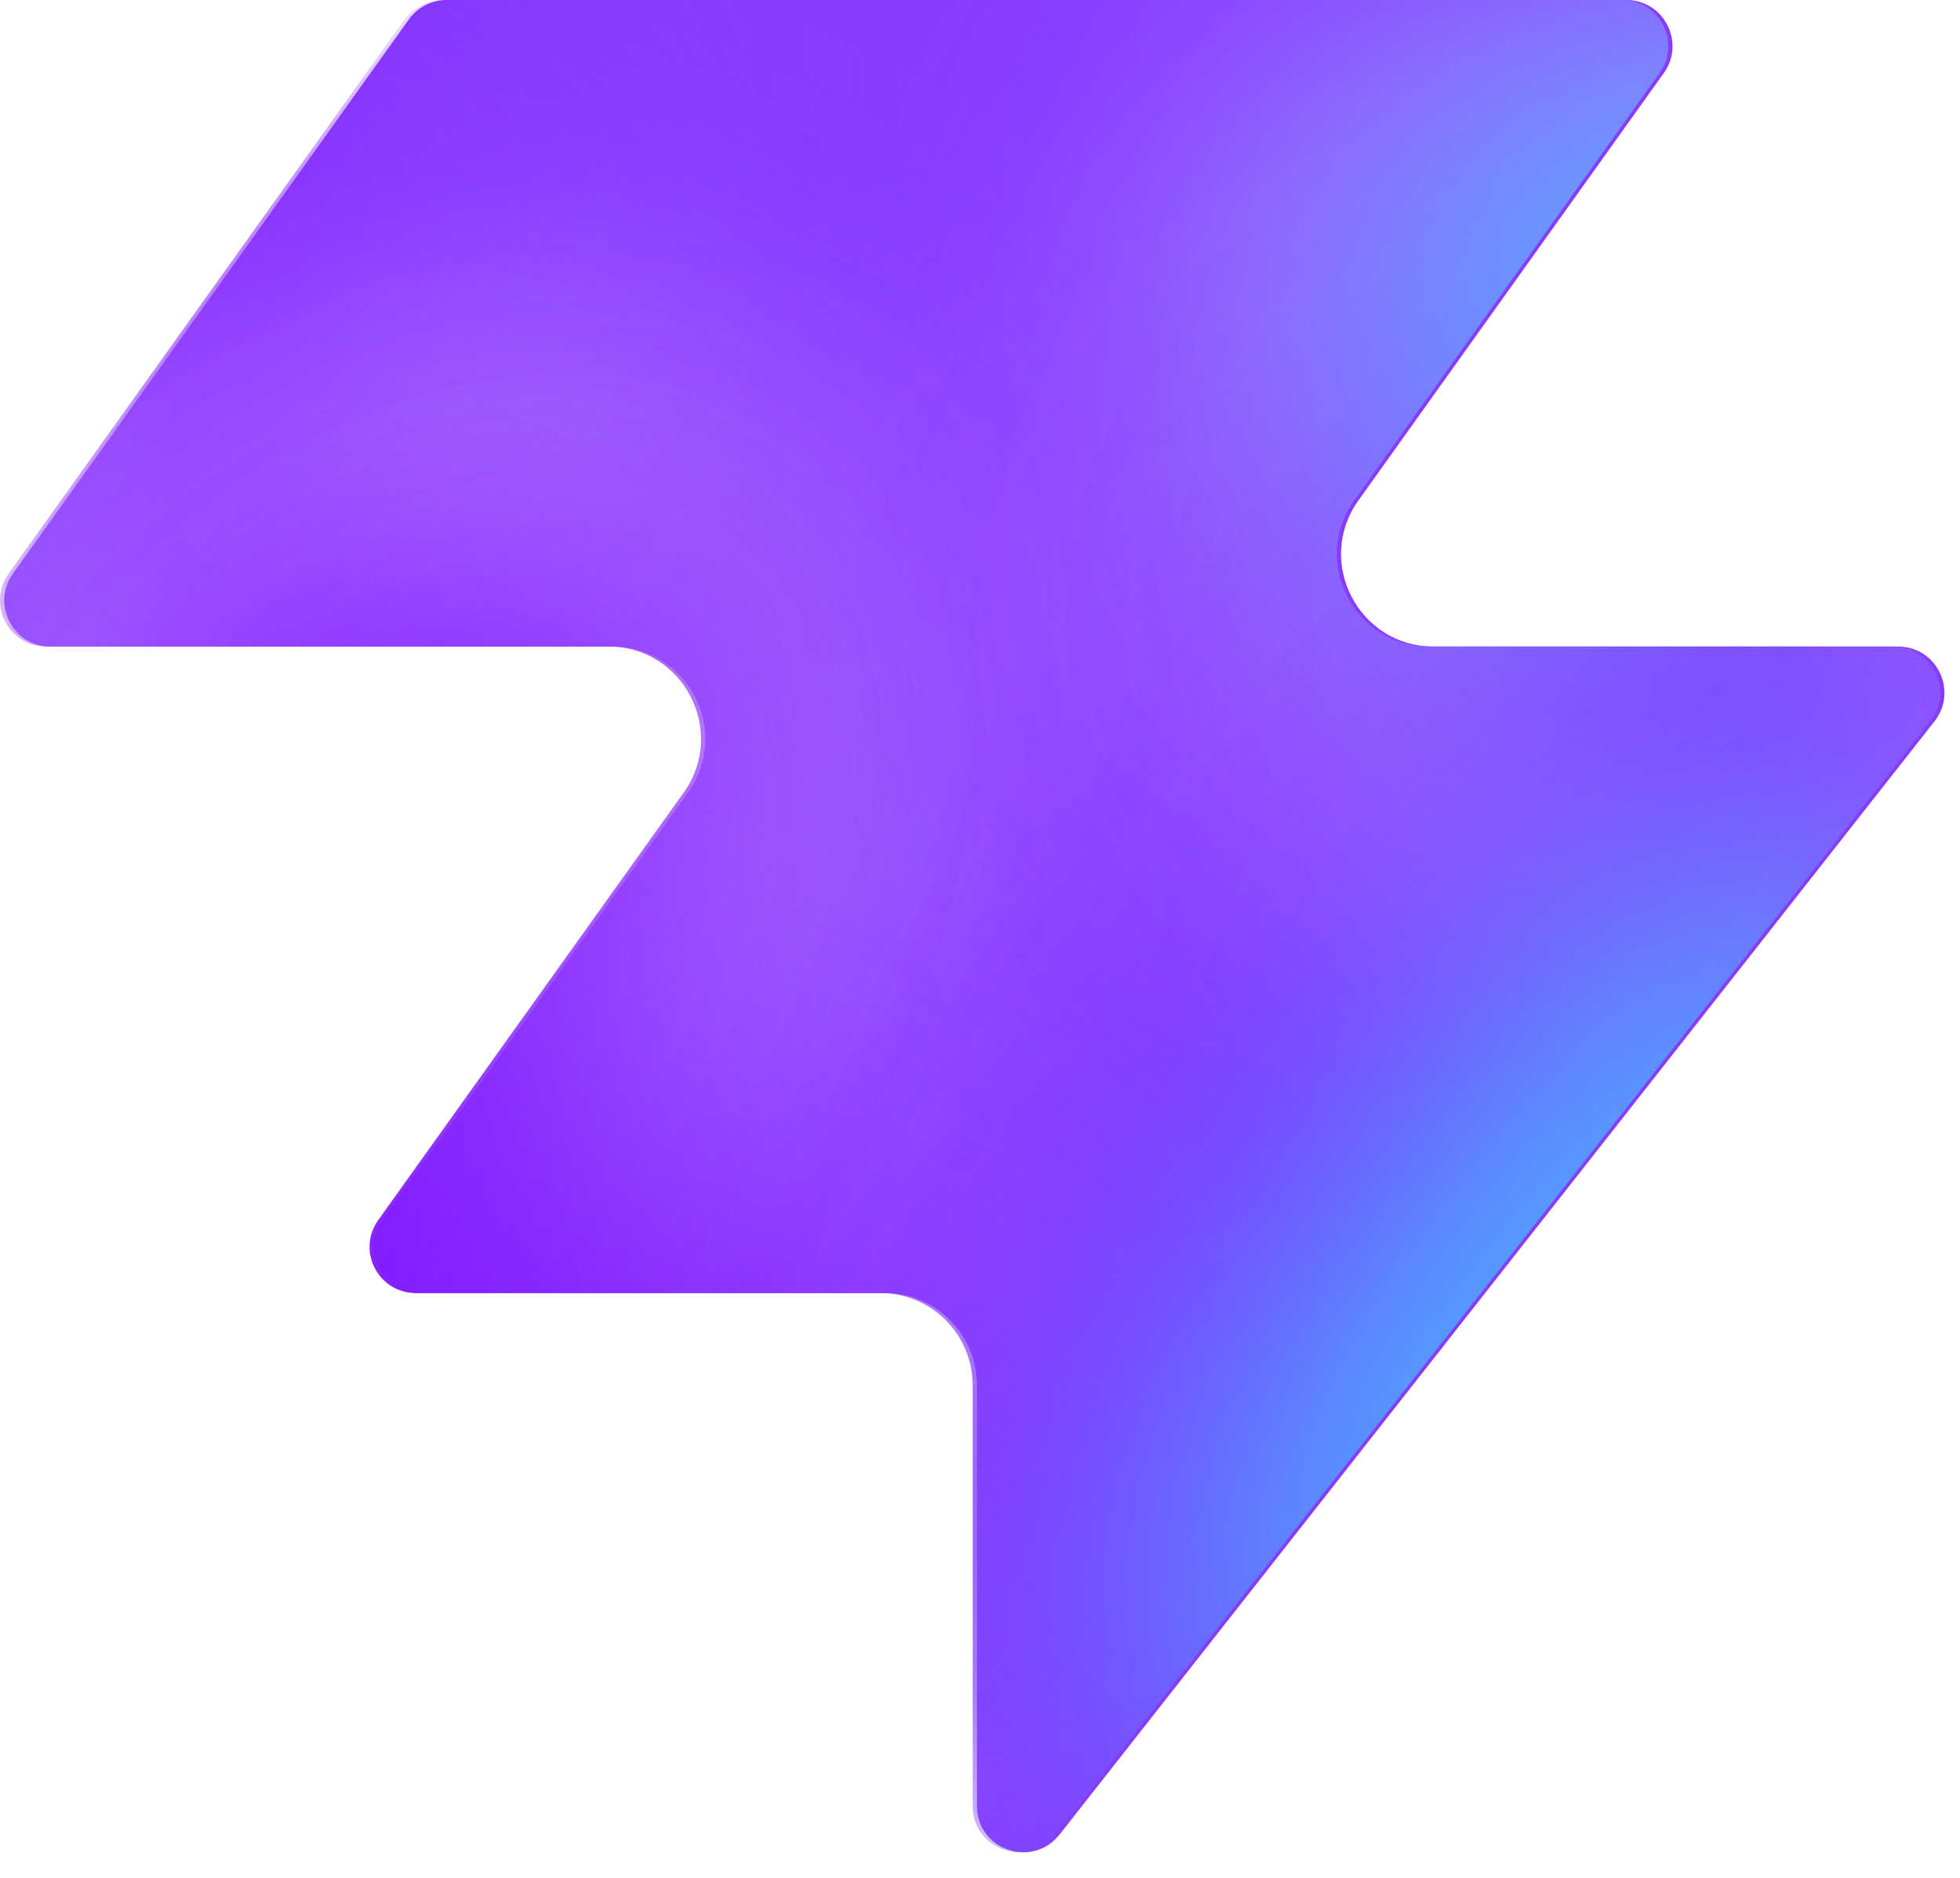
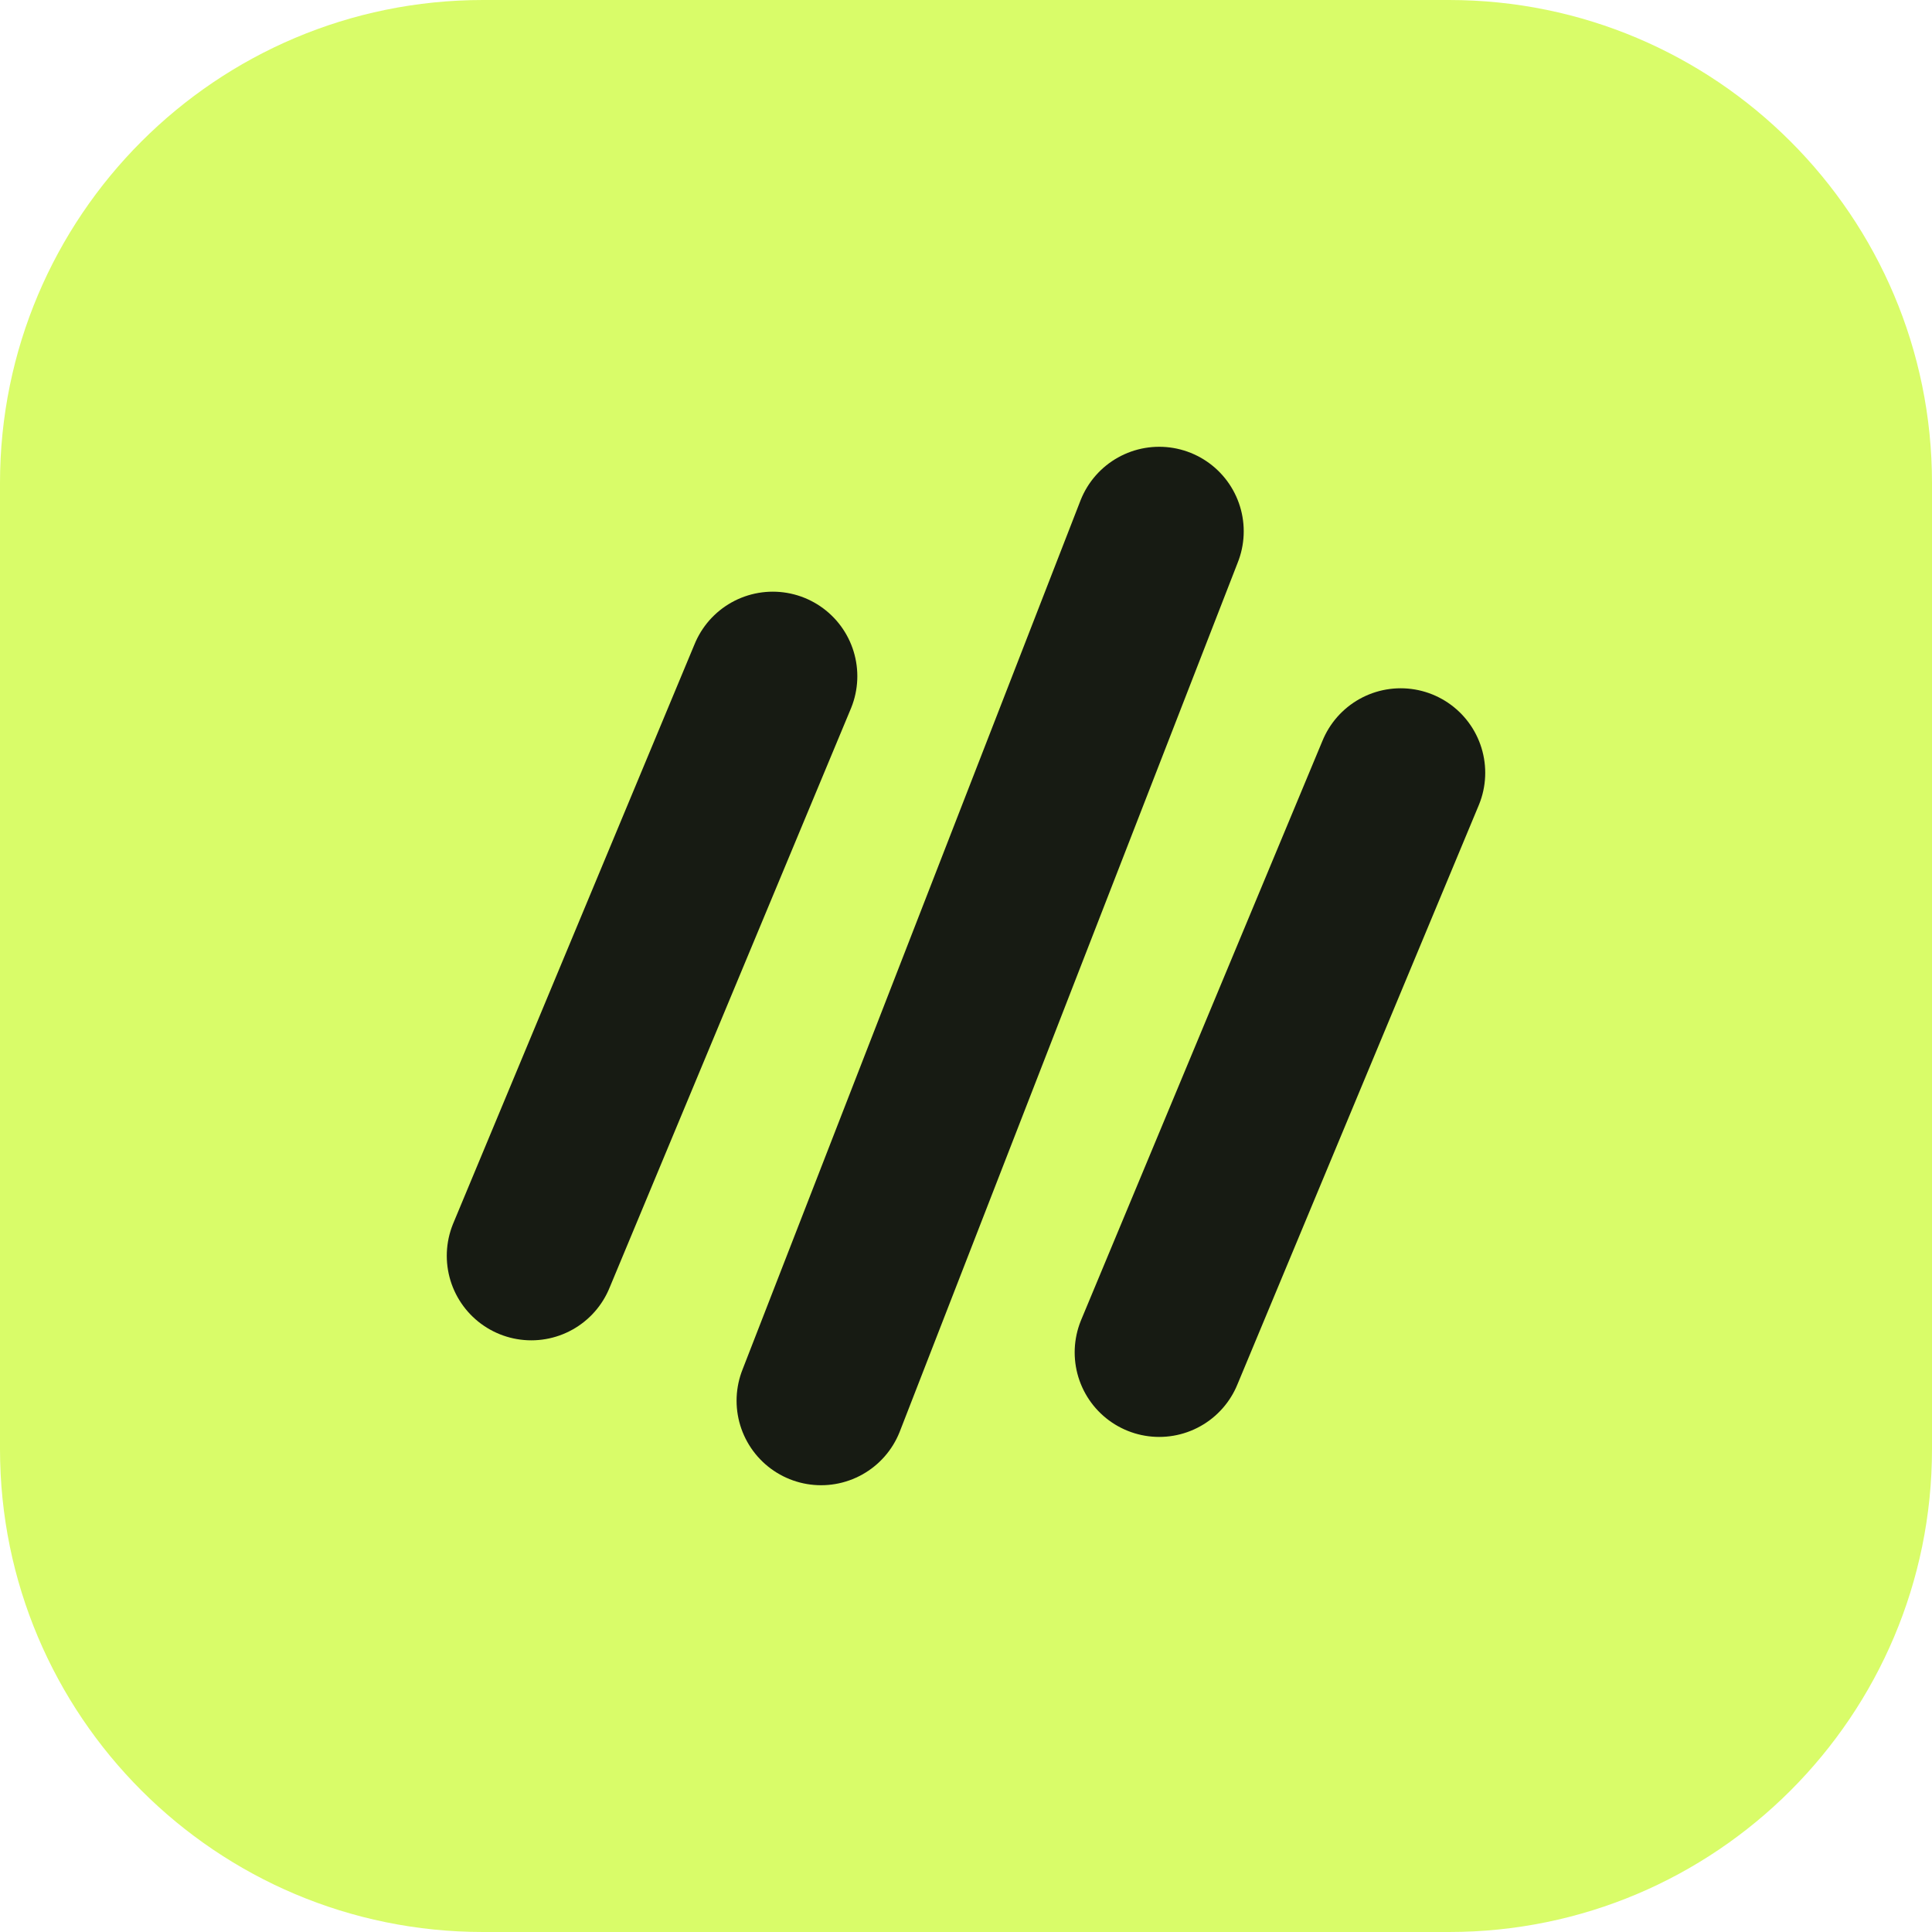
- <svg xmlns="http://www.w3.org/2000/svg" width="48" height="46" fill="none" viewBox="0 0 48 46">
-   <path fill="#863bff" d="M25.946 44.938c-.664.845-2.021.375-2.021-.698V33.937a2.26 2.26 0 0 0-2.262-2.262H10.287c-.92 0-1.456-1.04-.92-1.788l7.48-10.471c1.07-1.497 0-3.578-1.842-3.578H1.237c-.92 0-1.456-1.04-.92-1.788L10.013.474c.214-.297.556-.474.92-.474h28.894c.92 0 1.456 1.04.92 1.788l-7.48 10.471c-1.07 1.498 0 3.579 1.842 3.579h11.377c.943 0 1.473 1.088.89 1.83L25.947 44.94z" style="fill:#863bff;fill:color(display-p3 .525 .23 1);fill-opacity:1" />
-   <mask id="a" width="48" height="46" x="0" y="0" maskUnits="userSpaceOnUse" style="mask-type:alpha">
-     <path fill="#000" d="M25.842 44.938c-.664.844-2.021.375-2.021-.698V33.937a2.26 2.26 0 0 0-2.262-2.262H10.183c-.92 0-1.456-1.04-.92-1.788l7.48-10.471c1.07-1.498 0-3.579-1.842-3.579H1.133c-.92 0-1.456-1.04-.92-1.787L9.91.473c.214-.297.556-.474.92-.474h28.894c.92 0 1.456 1.04.92 1.788l-7.48 10.471c-1.07 1.498 0 3.578 1.842 3.578h11.377c.943 0 1.473 1.088.89 1.832L25.843 44.94z" style="fill:#000;fill-opacity:1" />
-   </mask>
-   <g mask="url(#a)">
-     <g filter="url(#b)">
-       <ellipse cx="5.508" cy="14.704" fill="#ede6ff" rx="5.508" ry="14.704" style="fill:#ede6ff;fill:color(display-p3 .927 .903 1);fill-opacity:1" transform="matrix(.00324 1 1 -.00324 -4.47 31.516)" />
-     </g>
-     <g filter="url(#c)">
-       <ellipse cx="10.399" cy="29.851" fill="#ede6ff" rx="10.399" ry="29.851" style="fill:#ede6ff;fill:color(display-p3 .927 .903 1);fill-opacity:1" transform="matrix(.00324 1 1 -.00324 -39.328 7.883)" />
-     </g>
-     <g filter="url(#d)">
-       <ellipse cx="5.508" cy="30.487" fill="#7e14ff" rx="5.508" ry="30.487" style="fill:#7e14ff;fill:color(display-p3 .492 .077 1);fill-opacity:1" transform="rotate(89.814 -25.913 -14.639)scale(1 -1)" />
-     </g>
-     <g filter="url(#e)">
-       <ellipse cx="5.508" cy="30.599" fill="#7e14ff" rx="5.508" ry="30.599" style="fill:#7e14ff;fill:color(display-p3 .492 .077 1);fill-opacity:1" transform="rotate(89.814 -32.644 -3.334)scale(1 -1)" />
-     </g>
-     <g filter="url(#f)">
-       <ellipse cx="5.508" cy="30.599" fill="#7e14ff" rx="5.508" ry="30.599" style="fill:#7e14ff;fill:color(display-p3 .492 .077 1);fill-opacity:1" transform="matrix(.00324 1 1 -.00324 -34.34 30.47)" />
-     </g>
-     <g filter="url(#g)">
-       <ellipse cx="14.072" cy="22.078" fill="#ede6ff" rx="14.072" ry="22.078" style="fill:#ede6ff;fill:color(display-p3 .927 .903 1);fill-opacity:1" transform="rotate(93.35 24.506 48.493)scale(-1 1)" />
-     </g>
-     <g filter="url(#h)">
-       <ellipse cx="3.47" cy="21.501" fill="#7e14ff" rx="3.47" ry="21.501" style="fill:#7e14ff;fill:color(display-p3 .492 .077 1);fill-opacity:1" transform="rotate(89.009 28.708 47.59)scale(-1 1)" />
-     </g>
-     <g filter="url(#i)">
-       <ellipse cx="3.47" cy="21.501" fill="#7e14ff" rx="3.47" ry="21.501" style="fill:#7e14ff;fill:color(display-p3 .492 .077 1);fill-opacity:1" transform="rotate(89.009 28.708 47.59)scale(-1 1)" />
-     </g>
-     <g filter="url(#j)">
-       <ellipse cx=".387" cy="8.972" fill="#7e14ff" rx="4.407" ry="29.108" style="fill:#7e14ff;fill:color(display-p3 .492 .077 1);fill-opacity:1" transform="rotate(39.51 .387 8.972)" />
-     </g>
-     <g filter="url(#k)">
-       <ellipse cx="47.523" cy="-6.092" fill="#7e14ff" rx="4.407" ry="29.108" style="fill:#7e14ff;fill:color(display-p3 .492 .077 1);fill-opacity:1" transform="rotate(37.892 47.523 -6.092)" />
-     </g>
-     <g filter="url(#l)">
-       <ellipse cx="41.412" cy="6.333" fill="#47bfff" rx="5.971" ry="9.665" style="fill:#47bfff;fill:color(display-p3 .28 .748 1);fill-opacity:1" transform="rotate(37.892 41.412 6.333)" />
-     </g>
-     <g filter="url(#m)">
-       <ellipse cx="-1.879" cy="38.332" fill="#7e14ff" rx="4.407" ry="29.108" style="fill:#7e14ff;fill:color(display-p3 .492 .077 1);fill-opacity:1" transform="rotate(37.892 -1.88 38.332)" />
-     </g>
-     <g filter="url(#n)">
-       <ellipse cx="-1.879" cy="38.332" fill="#7e14ff" rx="4.407" ry="29.108" style="fill:#7e14ff;fill:color(display-p3 .492 .077 1);fill-opacity:1" transform="rotate(37.892 -1.88 38.332)" />
-     </g>
-     <g filter="url(#o)">
-       <ellipse cx="35.651" cy="29.907" fill="#7e14ff" rx="4.407" ry="29.108" style="fill:#7e14ff;fill:color(display-p3 .492 .077 1);fill-opacity:1" transform="rotate(37.892 35.651 29.907)" />
-     </g>
-     <g filter="url(#p)">
-       <ellipse cx="38.418" cy="32.4" fill="#47bfff" rx="5.971" ry="15.297" style="fill:#47bfff;fill:color(display-p3 .28 .748 1);fill-opacity:1" transform="rotate(37.892 38.418 32.4)" />
-     </g>
-   </g>
-   <defs>
-     <filter id="b" width="60.045" height="41.654" x="-19.77" y="16.149" color-interpolation-filters="sRGB" filterUnits="userSpaceOnUse">
-       <feFlood flood-opacity="0" result="BackgroundImageFix" />
-       <feBlend in="SourceGraphic" in2="BackgroundImageFix" result="shape" />
-       <feGaussianBlur result="effect1_foregroundBlur_2002_17158" stdDeviation="7.659" />
-     </filter>
-     <filter id="c" width="90.34" height="51.437" x="-54.613" y="-7.533" color-interpolation-filters="sRGB" filterUnits="userSpaceOnUse">
-       <feFlood flood-opacity="0" result="BackgroundImageFix" />
-       <feBlend in="SourceGraphic" in2="BackgroundImageFix" result="shape" />
-       <feGaussianBlur result="effect1_foregroundBlur_2002_17158" stdDeviation="7.659" />
-     </filter>
-     <filter id="d" width="79.355" height="29.4" x="-49.64" y="2.03" color-interpolation-filters="sRGB" filterUnits="userSpaceOnUse">
-       <feFlood flood-opacity="0" result="BackgroundImageFix" />
-       <feBlend in="SourceGraphic" in2="BackgroundImageFix" result="shape" />
-       <feGaussianBlur result="effect1_foregroundBlur_2002_17158" stdDeviation="4.596" />
-     </filter>
-     <filter id="e" width="79.579" height="29.4" x="-45.045" y="20.029" color-interpolation-filters="sRGB" filterUnits="userSpaceOnUse">
-       <feFlood flood-opacity="0" result="BackgroundImageFix" />
-       <feBlend in="SourceGraphic" in2="BackgroundImageFix" result="shape" />
-       <feGaussianBlur result="effect1_foregroundBlur_2002_17158" stdDeviation="4.596" />
-     </filter>
-     <filter id="f" width="79.579" height="29.4" x="-43.513" y="21.178" color-interpolation-filters="sRGB" filterUnits="userSpaceOnUse">
-       <feFlood flood-opacity="0" result="BackgroundImageFix" />
-       <feBlend in="SourceGraphic" in2="BackgroundImageFix" result="shape" />
-       <feGaussianBlur result="effect1_foregroundBlur_2002_17158" stdDeviation="4.596" />
-     </filter>
-     <filter id="g" width="74.749" height="58.852" x="15.756" y="-17.901" color-interpolation-filters="sRGB" filterUnits="userSpaceOnUse">
-       <feFlood flood-opacity="0" result="BackgroundImageFix" />
-       <feBlend in="SourceGraphic" in2="BackgroundImageFix" result="shape" />
-       <feGaussianBlur result="effect1_foregroundBlur_2002_17158" stdDeviation="7.659" />
-     </filter>
-     <filter id="h" width="61.377" height="25.362" x="23.548" y="2.284" color-interpolation-filters="sRGB" filterUnits="userSpaceOnUse">
-       <feFlood flood-opacity="0" result="BackgroundImageFix" />
-       <feBlend in="SourceGraphic" in2="BackgroundImageFix" result="shape" />
-       <feGaussianBlur result="effect1_foregroundBlur_2002_17158" stdDeviation="4.596" />
-     </filter>
-     <filter id="i" width="61.377" height="25.362" x="23.548" y="2.284" color-interpolation-filters="sRGB" filterUnits="userSpaceOnUse">
-       <feFlood flood-opacity="0" result="BackgroundImageFix" />
-       <feBlend in="SourceGraphic" in2="BackgroundImageFix" result="shape" />
-       <feGaussianBlur result="effect1_foregroundBlur_2002_17158" stdDeviation="4.596" />
-     </filter>
-     <filter id="j" width="56.045" height="63.649" x="-27.636" y="-22.853" color-interpolation-filters="sRGB" filterUnits="userSpaceOnUse">
-       <feFlood flood-opacity="0" result="BackgroundImageFix" />
-       <feBlend in="SourceGraphic" in2="BackgroundImageFix" result="shape" />
-       <feGaussianBlur result="effect1_foregroundBlur_2002_17158" stdDeviation="4.596" />
-     </filter>
-     <filter id="k" width="54.814" height="64.646" x="20.116" y="-38.415" color-interpolation-filters="sRGB" filterUnits="userSpaceOnUse">
-       <feFlood flood-opacity="0" result="BackgroundImageFix" />
-       <feBlend in="SourceGraphic" in2="BackgroundImageFix" result="shape" />
-       <feGaussianBlur result="effect1_foregroundBlur_2002_17158" stdDeviation="4.596" />
-     </filter>
-     <filter id="l" width="33.541" height="35.313" x="24.641" y="-11.323" color-interpolation-filters="sRGB" filterUnits="userSpaceOnUse">
-       <feFlood flood-opacity="0" result="BackgroundImageFix" />
-       <feBlend in="SourceGraphic" in2="BackgroundImageFix" result="shape" />
-       <feGaussianBlur result="effect1_foregroundBlur_2002_17158" stdDeviation="4.596" />
-     </filter>
-     <filter id="m" width="54.814" height="64.646" x="-29.286" y="6.009" color-interpolation-filters="sRGB" filterUnits="userSpaceOnUse">
-       <feFlood flood-opacity="0" result="BackgroundImageFix" />
-       <feBlend in="SourceGraphic" in2="BackgroundImageFix" result="shape" />
-       <feGaussianBlur result="effect1_foregroundBlur_2002_17158" stdDeviation="4.596" />
-     </filter>
-     <filter id="n" width="54.814" height="64.646" x="-29.286" y="6.009" color-interpolation-filters="sRGB" filterUnits="userSpaceOnUse">
-       <feFlood flood-opacity="0" result="BackgroundImageFix" />
-       <feBlend in="SourceGraphic" in2="BackgroundImageFix" result="shape" />
-       <feGaussianBlur result="effect1_foregroundBlur_2002_17158" stdDeviation="4.596" />
-     </filter>
-     <filter id="o" width="54.814" height="64.646" x="8.244" y="-2.416" color-interpolation-filters="sRGB" filterUnits="userSpaceOnUse">
-       <feFlood flood-opacity="0" result="BackgroundImageFix" />
-       <feBlend in="SourceGraphic" in2="BackgroundImageFix" result="shape" />
-       <feGaussianBlur result="effect1_foregroundBlur_2002_17158" stdDeviation="4.596" />
-     </filter>
-     <filter id="p" width="39.409" height="43.623" x="18.713" y="10.588" color-interpolation-filters="sRGB" filterUnits="userSpaceOnUse">
-       <feFlood flood-opacity="0" result="BackgroundImageFix" />
-       <feBlend in="SourceGraphic" in2="BackgroundImageFix" result="shape" />
-       <feGaussianBlur result="effect1_foregroundBlur_2002_17158" stdDeviation="4.596" />
-     </filter>
-   </defs>
+ <svg xmlns="http://www.w3.org/2000/svg" viewBox="0 0 40 40">
+   <rect width="40" height="40" rx="10" fill="#d9fc69" />
+   <path d="m11 26 5-12m1 15 7-18m0 17 5-12" stroke="#171b13" stroke-linecap="round" stroke-width="3.5" />
</svg>
